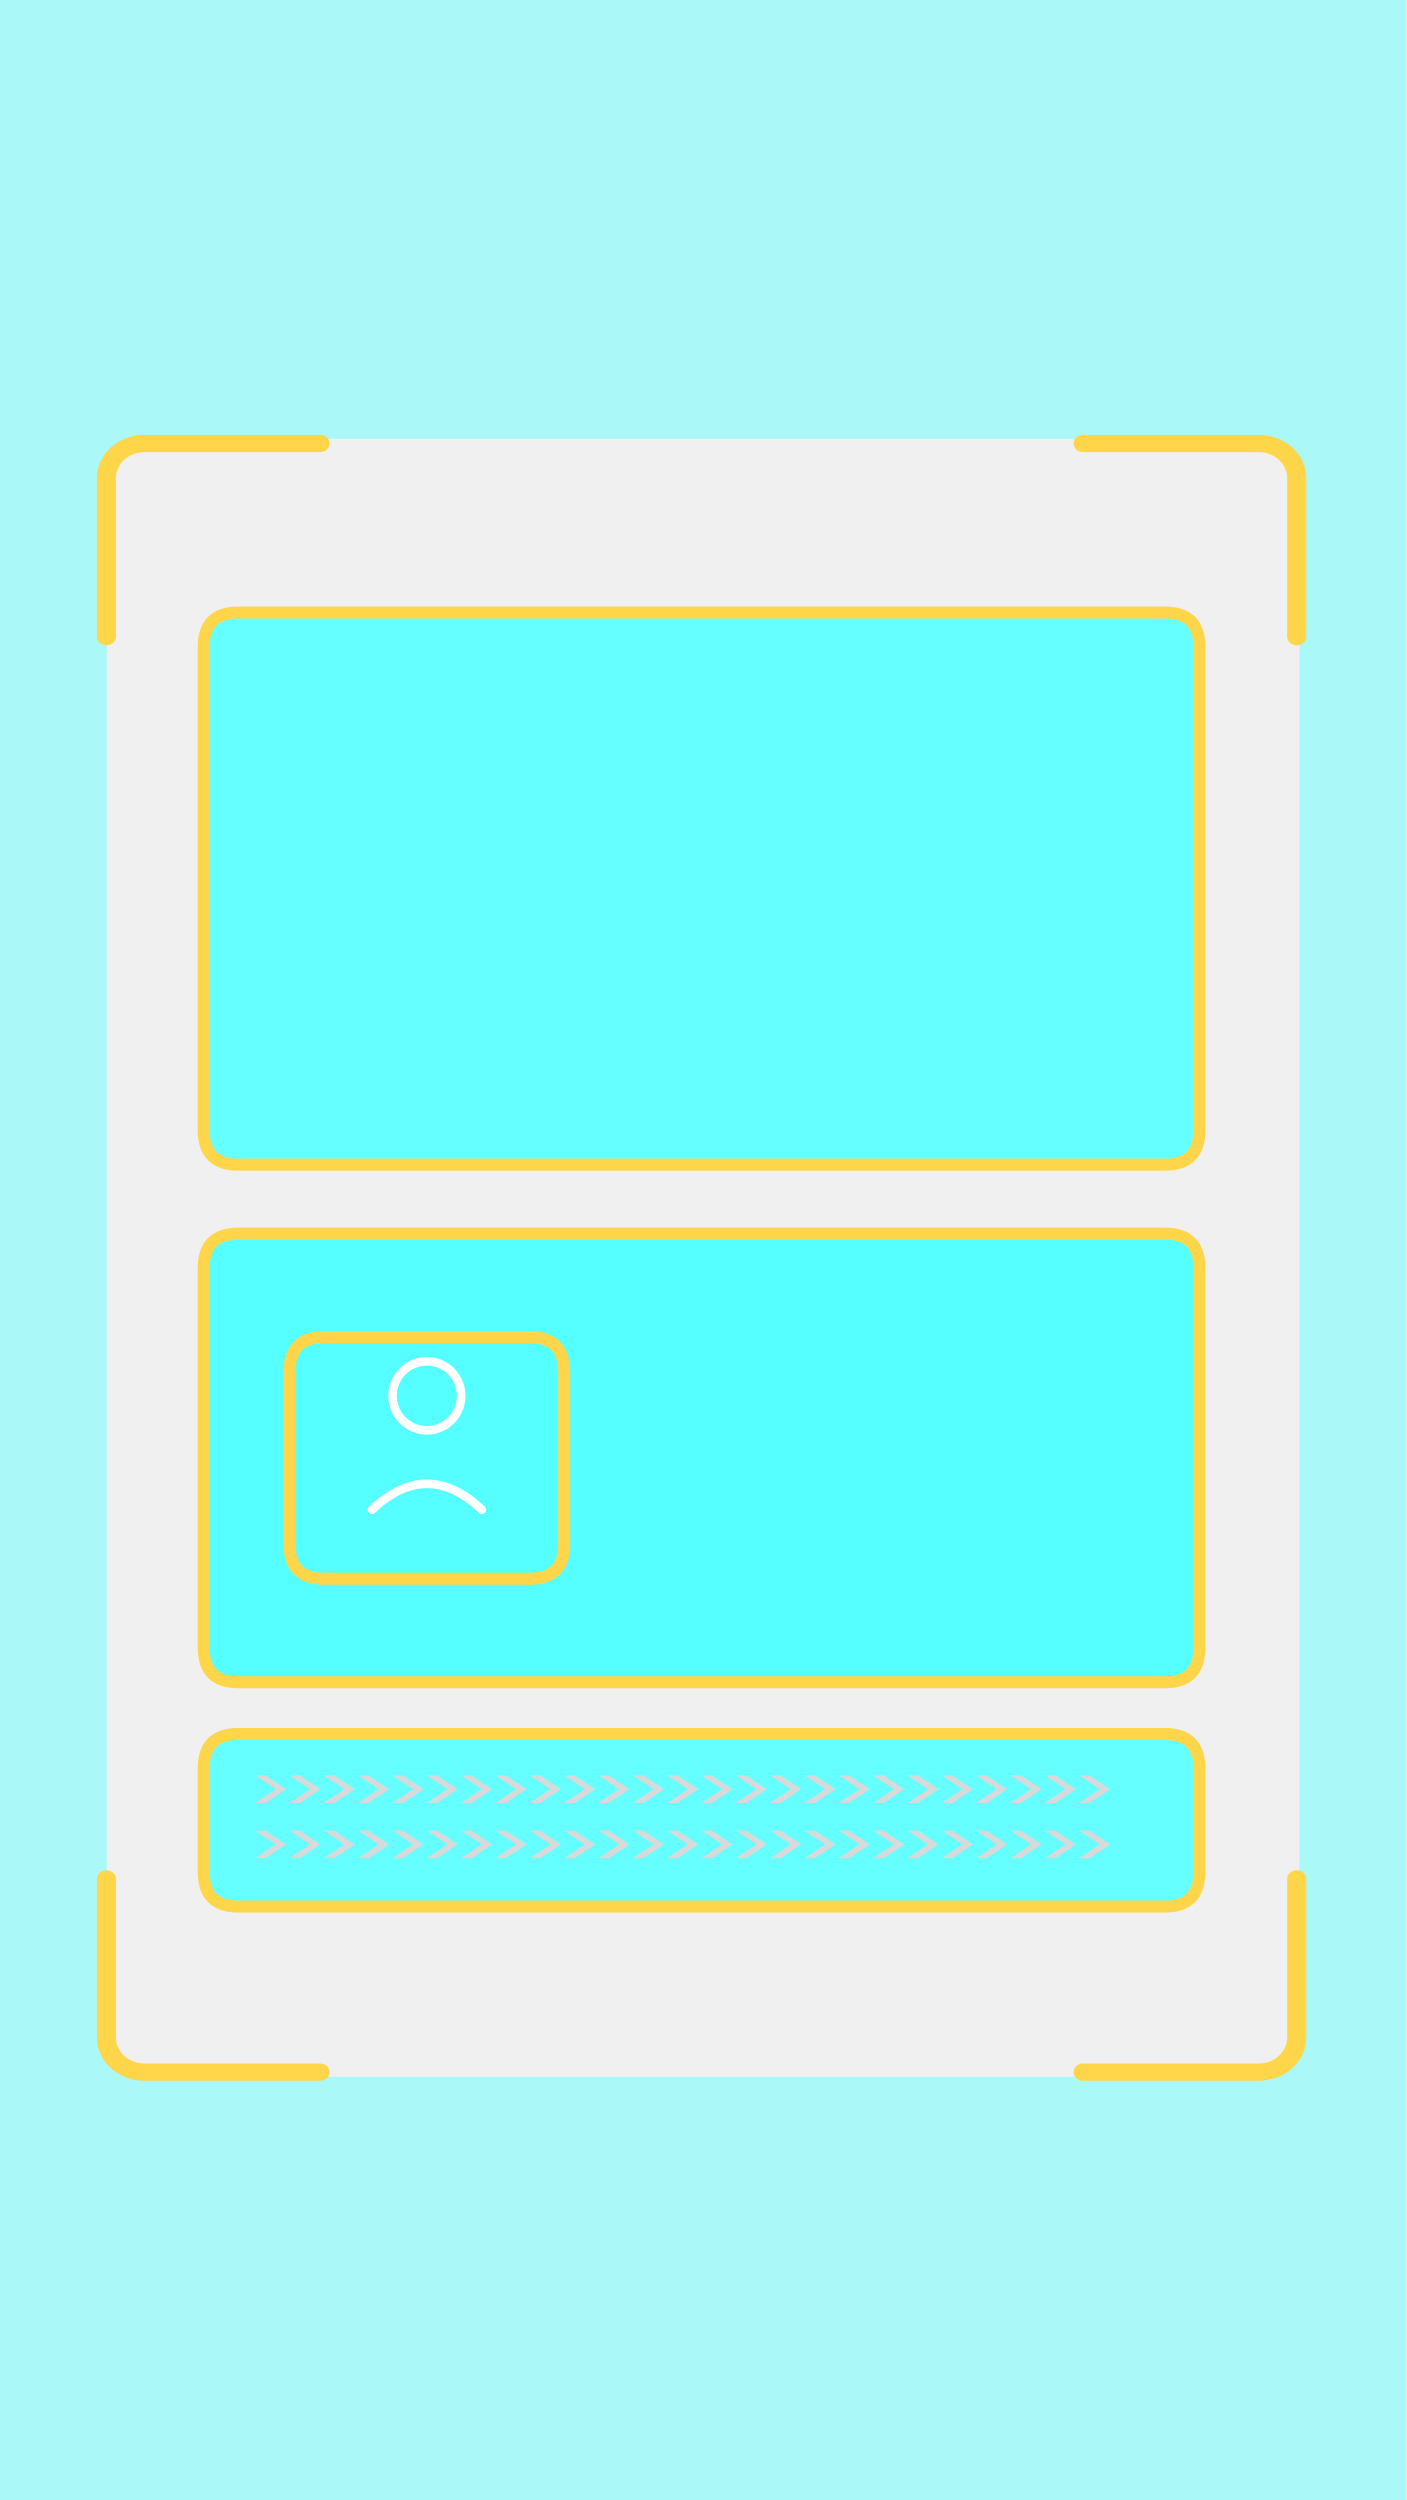
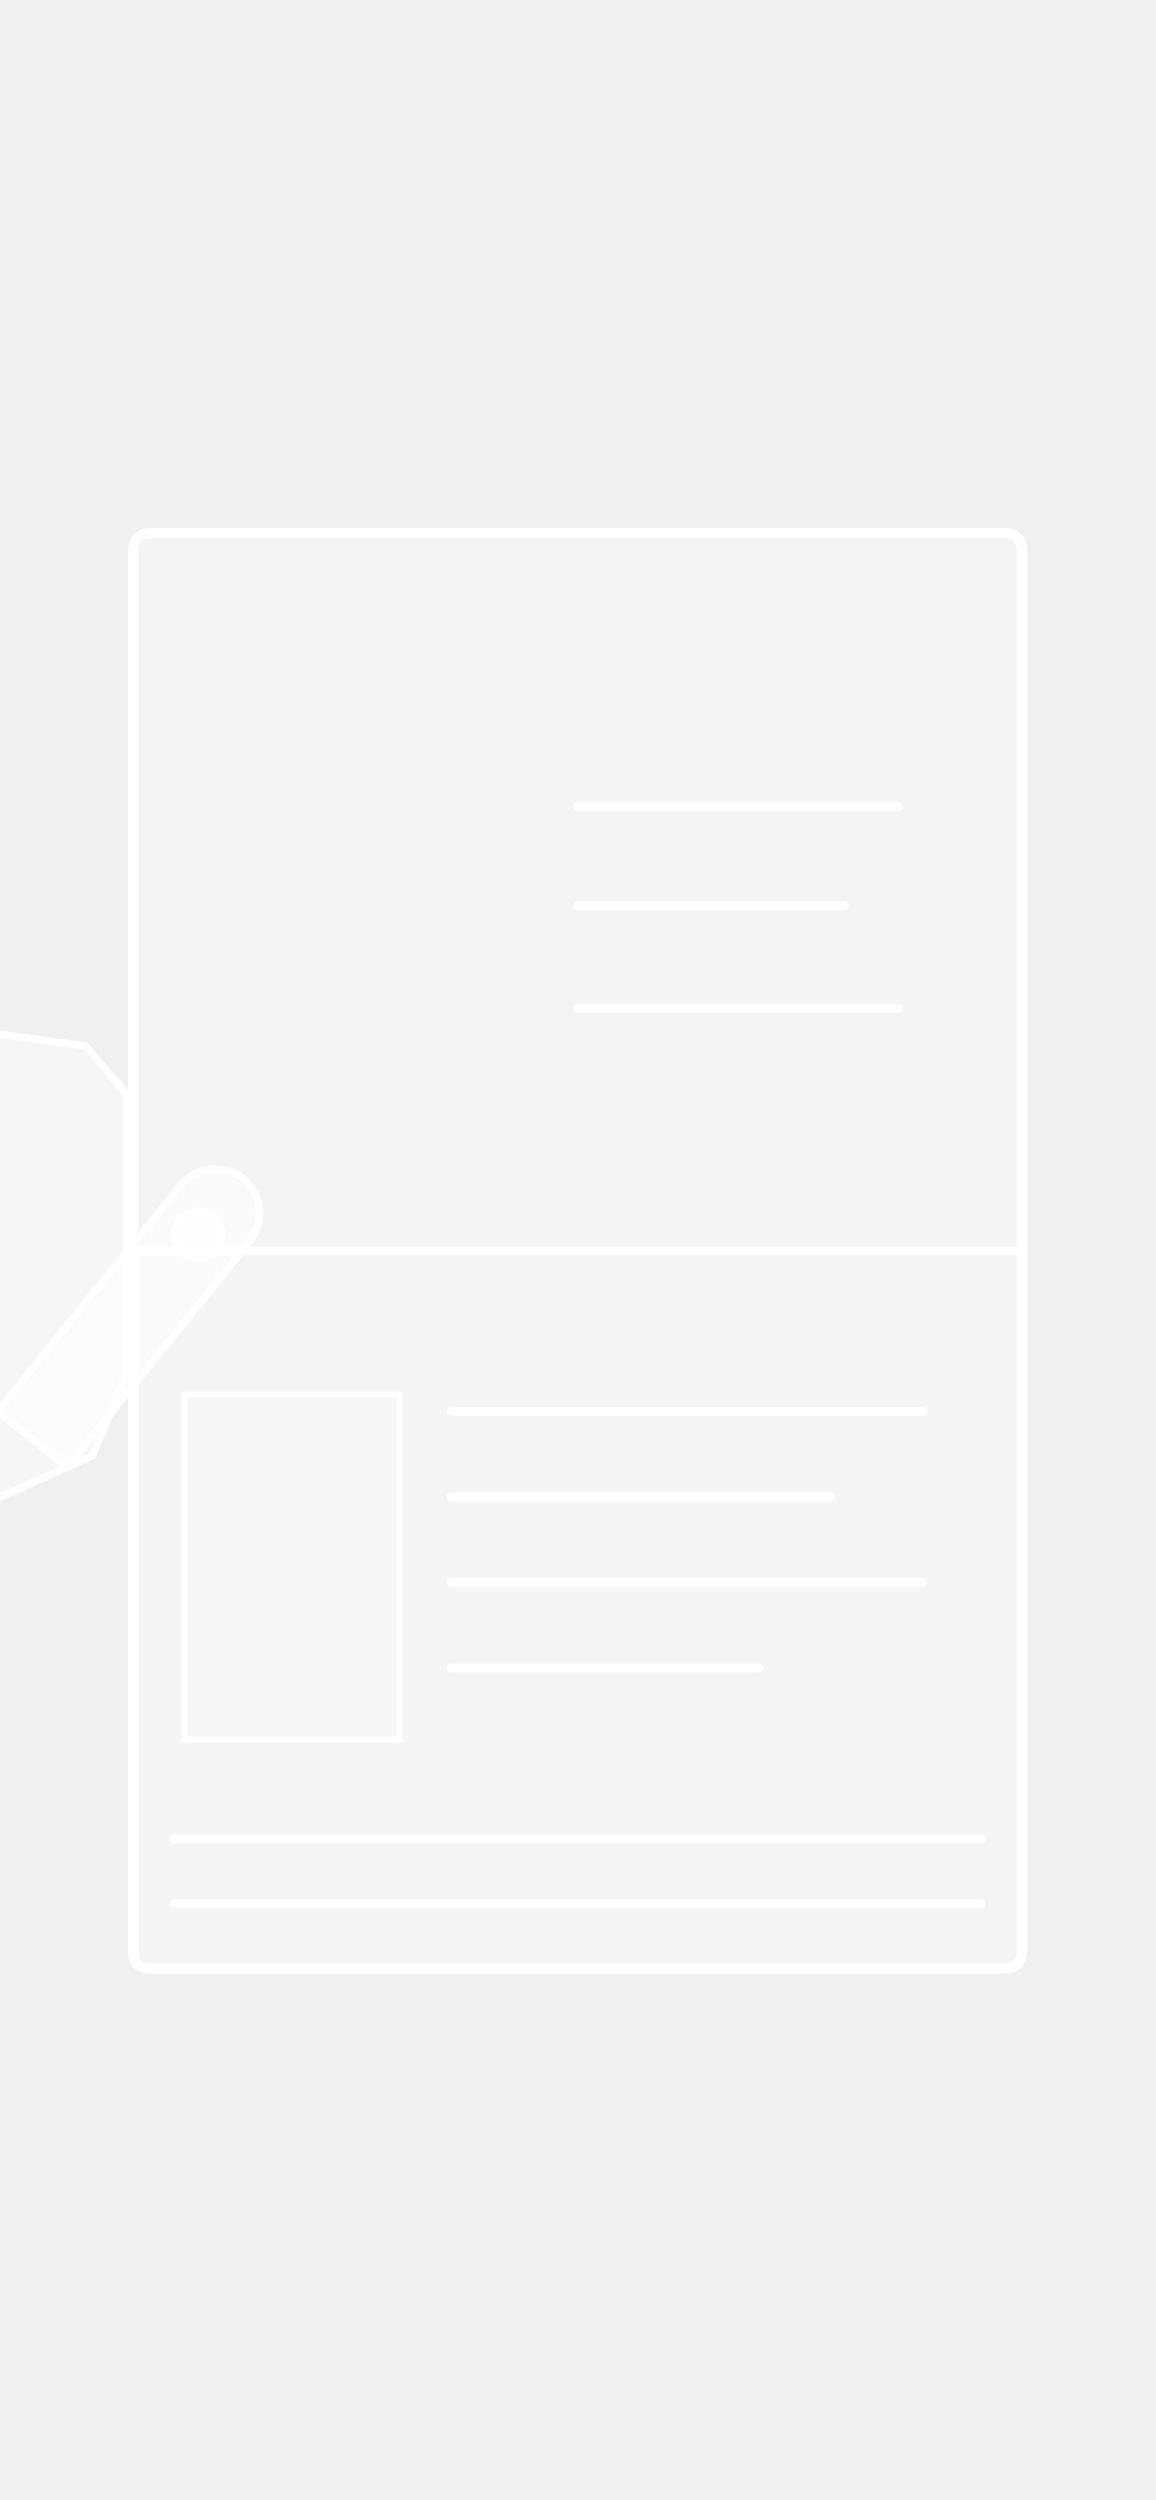
- <svg xmlns="http://www.w3.org/2000/svg" viewBox="0 0 1080 1920">
-   <defs>
-     <style>
-       .overlay {
-         fill: #66FFFFFF;
-         opacity: .50;
-         fill-rule: evenodd;
-       }
- 
-       .corner {
-         fill: none;
-         stroke: #FFD54A;
-         stroke-width: 5;
-         stroke-linecap: round;
-         stroke-linejoin: round;
-       }
- 
-       .boxStroke {
-         fill: none;
-         stroke: #FFD54A;
-         stroke-width: 3.5;
-         stroke-linejoin: round;
-       }
- 
-       .topBoxFill { fill: #66FFFFFF; }
-       .infoBoxFill { fill: #55FFFFFF; }
- 
-       .faceStroke {
-         fill: none;
-         stroke: #FFFFFF;
-         stroke-width: 2.5;
-         stroke-linecap: round;
-         stroke-linejoin: round;
-       }
- 
-       .mrzFill { fill: #D9D9D9; }
-     </style>
-   </defs>
-   <path class="overlay" d="M0,0H1080V1920H0Z            M82,489            V367            A30,30 0 0 1 112,337            H250            H830            H968            A30,30 0 0 1 998,367            V489            V1443            V1565            A30,30 0 0 1 968,1595            H830            H250            H112            A30,30 0 0 1 82,1565            V1443            Z" />
-   <g id="passport_frame" transform="translate(70,330) scale(2.93,2.65)">
-     <path id="outer_corner_1" class="corner" d="M4,60 V14 A10,10 0 0 1 14,4 H60" />
-     <path id="outer_corner_2" class="corner" d="M260,4 H306 A10,10 0 0 1 316,14 V60" />
-     <path id="outer_corner_3" class="corner" d="M4,420 V466 A10,10 0 0 0 14,476 H60" />
-     <path id="outer_corner_4" class="corner" d="M260,476 H306 A10,10 0 0 0 316,466 V420" />
-     <g id="passport_inner_content" transform="translate(16,-22) scale(0.90,1)">
-       <path id="passport_top_box" class="topBoxFill boxStroke" d="M25,75                H295                Q305,75 305,85                V225                Q305,235 295,235                H25                Q15,235 15,225                V85                Q15,75 25,75 Z" />
-       <path id="passport_info_box" class="infoBoxFill boxStroke" d="M25,255                H295                Q305,255 305,265                V375                Q305,385 295,385                H25                Q15,385 15,375                V265                Q15,255 25,255 Z" />
-       <path id="passport_photo_frame" class="boxStroke" d="M50,285                H110                Q120,285 120,295                V345                Q120,355 110,355                H50                Q40,355 40,345                V295                Q40,285 50,285 Z" />
-       <path id="passport_face_head" class="faceStroke" d="M80,302                m-10,0                a10,10 0 1,1 20,0                a10,10 0 1,1 -20,0" />
-       <path id="passport_face_body" class="faceStroke" d="M64,335 Q80,320 96,335" />
-       <path id="passport_mrz_box" class="topBoxFill boxStroke" d="M25,400                H295                Q305,400 305,410                V440                Q305,450 295,450                H25                Q15,450 15,440                V410                Q15,400 25,400 Z" />
-       <path id="passport_mrz_row_1" class="mrzFill" d="               M30,412 L36,416 L30,420 L33,420 L39,416 L33,412 Z               M40,412 L46,416 L40,420 L43,420 L49,416 L43,412 Z               M50,412 L56,416 L50,420 L53,420 L59,416 L53,412 Z               M60,412 L66,416 L60,420 L63,420 L69,416 L63,412 Z               M70,412 L76,416 L70,420 L73,420 L79,416 L73,412 Z               M80,412 L86,416 L80,420 L83,420 L89,416 L83,412 Z               M90,412 L96,416 L90,420 L93,420 L99,416 L93,412 Z               M100,412 L106,416 L100,420 L103,420 L109,416 L103,412 Z               M110,412 L116,416 L110,420 L113,420 L119,416 L113,412 Z               M120,412 L126,416 L120,420 L123,420 L129,416 L123,412 Z               M130,412 L136,416 L130,420 L133,420 L139,416 L133,412 Z               M140,412 L146,416 L140,420 L143,420 L149,416 L143,412 Z               M150,412 L156,416 L150,420 L153,420 L159,416 L153,412 Z               M160,412 L166,416 L160,420 L163,420 L169,416 L163,412 Z               M170,412 L176,416 L170,420 L173,420 L179,416 L173,412 Z               M180,412 L186,416 L180,420 L183,420 L189,416 L183,412 Z               M190,412 L196,416 L190,420 L193,420 L199,416 L193,412 Z               M200,412 L206,416 L200,420 L203,420 L209,416 L203,412 Z               M210,412 L216,416 L210,420 L213,420 L219,416 L213,412 Z               M220,412 L226,416 L220,420 L223,420 L229,416 L223,412 Z               M230,412 L236,416 L230,420 L233,420 L239,416 L233,412 Z               M240,412 L246,416 L240,420 L243,420 L249,416 L243,412 Z               M250,412 L256,416 L250,420 L253,420 L259,416 L253,412 Z               M260,412 L266,416 L260,420 L263,420 L269,416 L263,412 Z               M270,412 L276,416 L270,420 L273,420 L279,416 L273,412 Z" />
-       <path id="passport_mrz_row_2" class="mrzFill" d="               M30,428 L36,432 L30,436 L33,436 L39,432 L33,428 Z               M40,428 L46,432 L40,436 L43,436 L49,432 L43,428 Z               M50,428 L56,432 L50,436 L53,436 L59,432 L53,428 Z               M60,428 L66,432 L60,436 L63,436 L69,432 L63,428 Z               M70,428 L76,432 L70,436 L73,436 L79,432 L73,428 Z               M80,428 L86,432 L80,436 L83,436 L89,432 L83,428 Z               M90,428 L96,432 L90,436 L93,436 L99,432 L93,428 Z               M100,428 L106,432 L100,436 L103,436 L109,432 L103,428 Z               M110,428 L116,432 L110,436 L113,436 L119,432 L113,428 Z               M120,428 L126,432 L120,436 L123,436 L129,432 L123,428 Z               M130,428 L136,432 L130,436 L133,436 L139,432 L133,428 Z               M140,428 L146,432 L140,436 L143,436 L149,432 L143,428 Z               M150,428 L156,432 L150,436 L153,436 L159,432 L153,428 Z               M160,428 L166,432 L160,436 L163,436 L169,432 L163,428 Z               M170,428 L176,432 L170,436 L173,436 L179,432 L173,428 Z               M180,428 L186,432 L180,436 L183,436 L189,432 L183,428 Z               M190,428 L196,432 L190,436 L193,436 L199,432 L193,428 Z               M200,428 L206,432 L200,436 L203,436 L209,432 L203,428 Z               M210,428 L216,432 L210,436 L213,436 L219,432 L213,428 Z               M220,428 L226,432 L220,436 L223,436 L229,432 L223,428 Z               M230,428 L236,432 L230,436 L233,436 L239,432 L233,428 Z               M240,428 L246,432 L240,436 L243,436 L249,432 L243,428 Z               M250,428 L256,432 L250,436 L253,436 L259,432 L253,428 Z               M260,428 L266,432 L260,436 L263,436 L269,432 L263,428 Z               M270,428 L276,432 L270,436 L273,436 L279,432 L273,428 Z" />
-     </g>
-   </g>
+ <svg xmlns="http://www.w3.org/2000/svg" width="390" height="844" viewBox="0 0 390 844" preserveAspectRatio="none">
+   <path id="passport_top_page" d="M51,180 H339 Q345,180 345,186 V422.3 H45 V186 Q45,180 51,180 Z" fill="#FFFFFF" fill-opacity="0.25" />
+   <path id="passport_bottom_page" d="M45,422.3 H345 V658.6 Q345,664.6 339,664.6 H51 Q45,664.6 45,658.6 Z" fill="#FFFFFF" fill-opacity="0.333" />
+   <path id="passport_border" d="M51,180 H339 Q345,180 345,186 V658.6 Q345,664.6 339,664.6 H51 Q45,664.6 45,658.6 V186 Q45,180 51,180 Z" fill="none" stroke="#FFFFFF" stroke-width="3.5" />
+   <path id="passport_fold" d="M45,422.3 H345" fill="none" stroke="#FFFFFF" stroke-width="3" />
+   <path id="passport_top_lines" d="M195.0,272.3 H303.5 M195.0,305.8 H285.0 M195.0,340.4 H303.5" fill="none" stroke="#FFFFFF" stroke-width="3" stroke-linecap="round" />
+   <path id="passport_photo_frame" d="M62.3,470.8 H135.0 V587.3 H62.3 Z" fill="#FFFFFF" fill-opacity="0.2" stroke="#FFFFFF" stroke-width="2" />
+   <path id="passport_data_lines" d="M152.3,476.5 H311.5 M152.3,505.4 H280.4 M152.3,534.2 H311.5 M152.3,563.1 H256.2" fill="none" stroke="#FFFFFF" stroke-width="3" stroke-linecap="round" />
+   <path id="passport_mrz_lines" d="M58.8,620.8 H331.2 M58.8,642.7 H331.2" fill="none" stroke="#FFFFFF" stroke-width="3" stroke-linecap="round" />
+   <path id="passport_hand" d="M-5,348.5 L28.8,353.1 L42.7,369.2 L42.7,463.8 L31.2,491.5 L-5,507.7 Z" fill="#FFFFFF" fill-opacity="0.4" stroke="#FFFFFF" stroke-width="2.5" stroke-linejoin="round" />
+   <path id="passport_thumb" d="M-0.7,476.4 L61.0,400.2 A15.0,15.0 0 0 1 84.3,419.1 L22.6,495.3 Z" fill="#FFFFFF" fill-opacity="0.5" stroke="#FFFFFF" stroke-width="2.5" stroke-linejoin="round" />
+   <path id="passport_thumbnail" d="M58.8,416.8 a8.1,8.1 0 1,1 16.2,0 a8.1,8.1 0 1,1 -16.2,0 Z" fill="#FFFFFF" fill-opacity="0.7" stroke="#FFFFFF" stroke-width="2" />
</svg>
